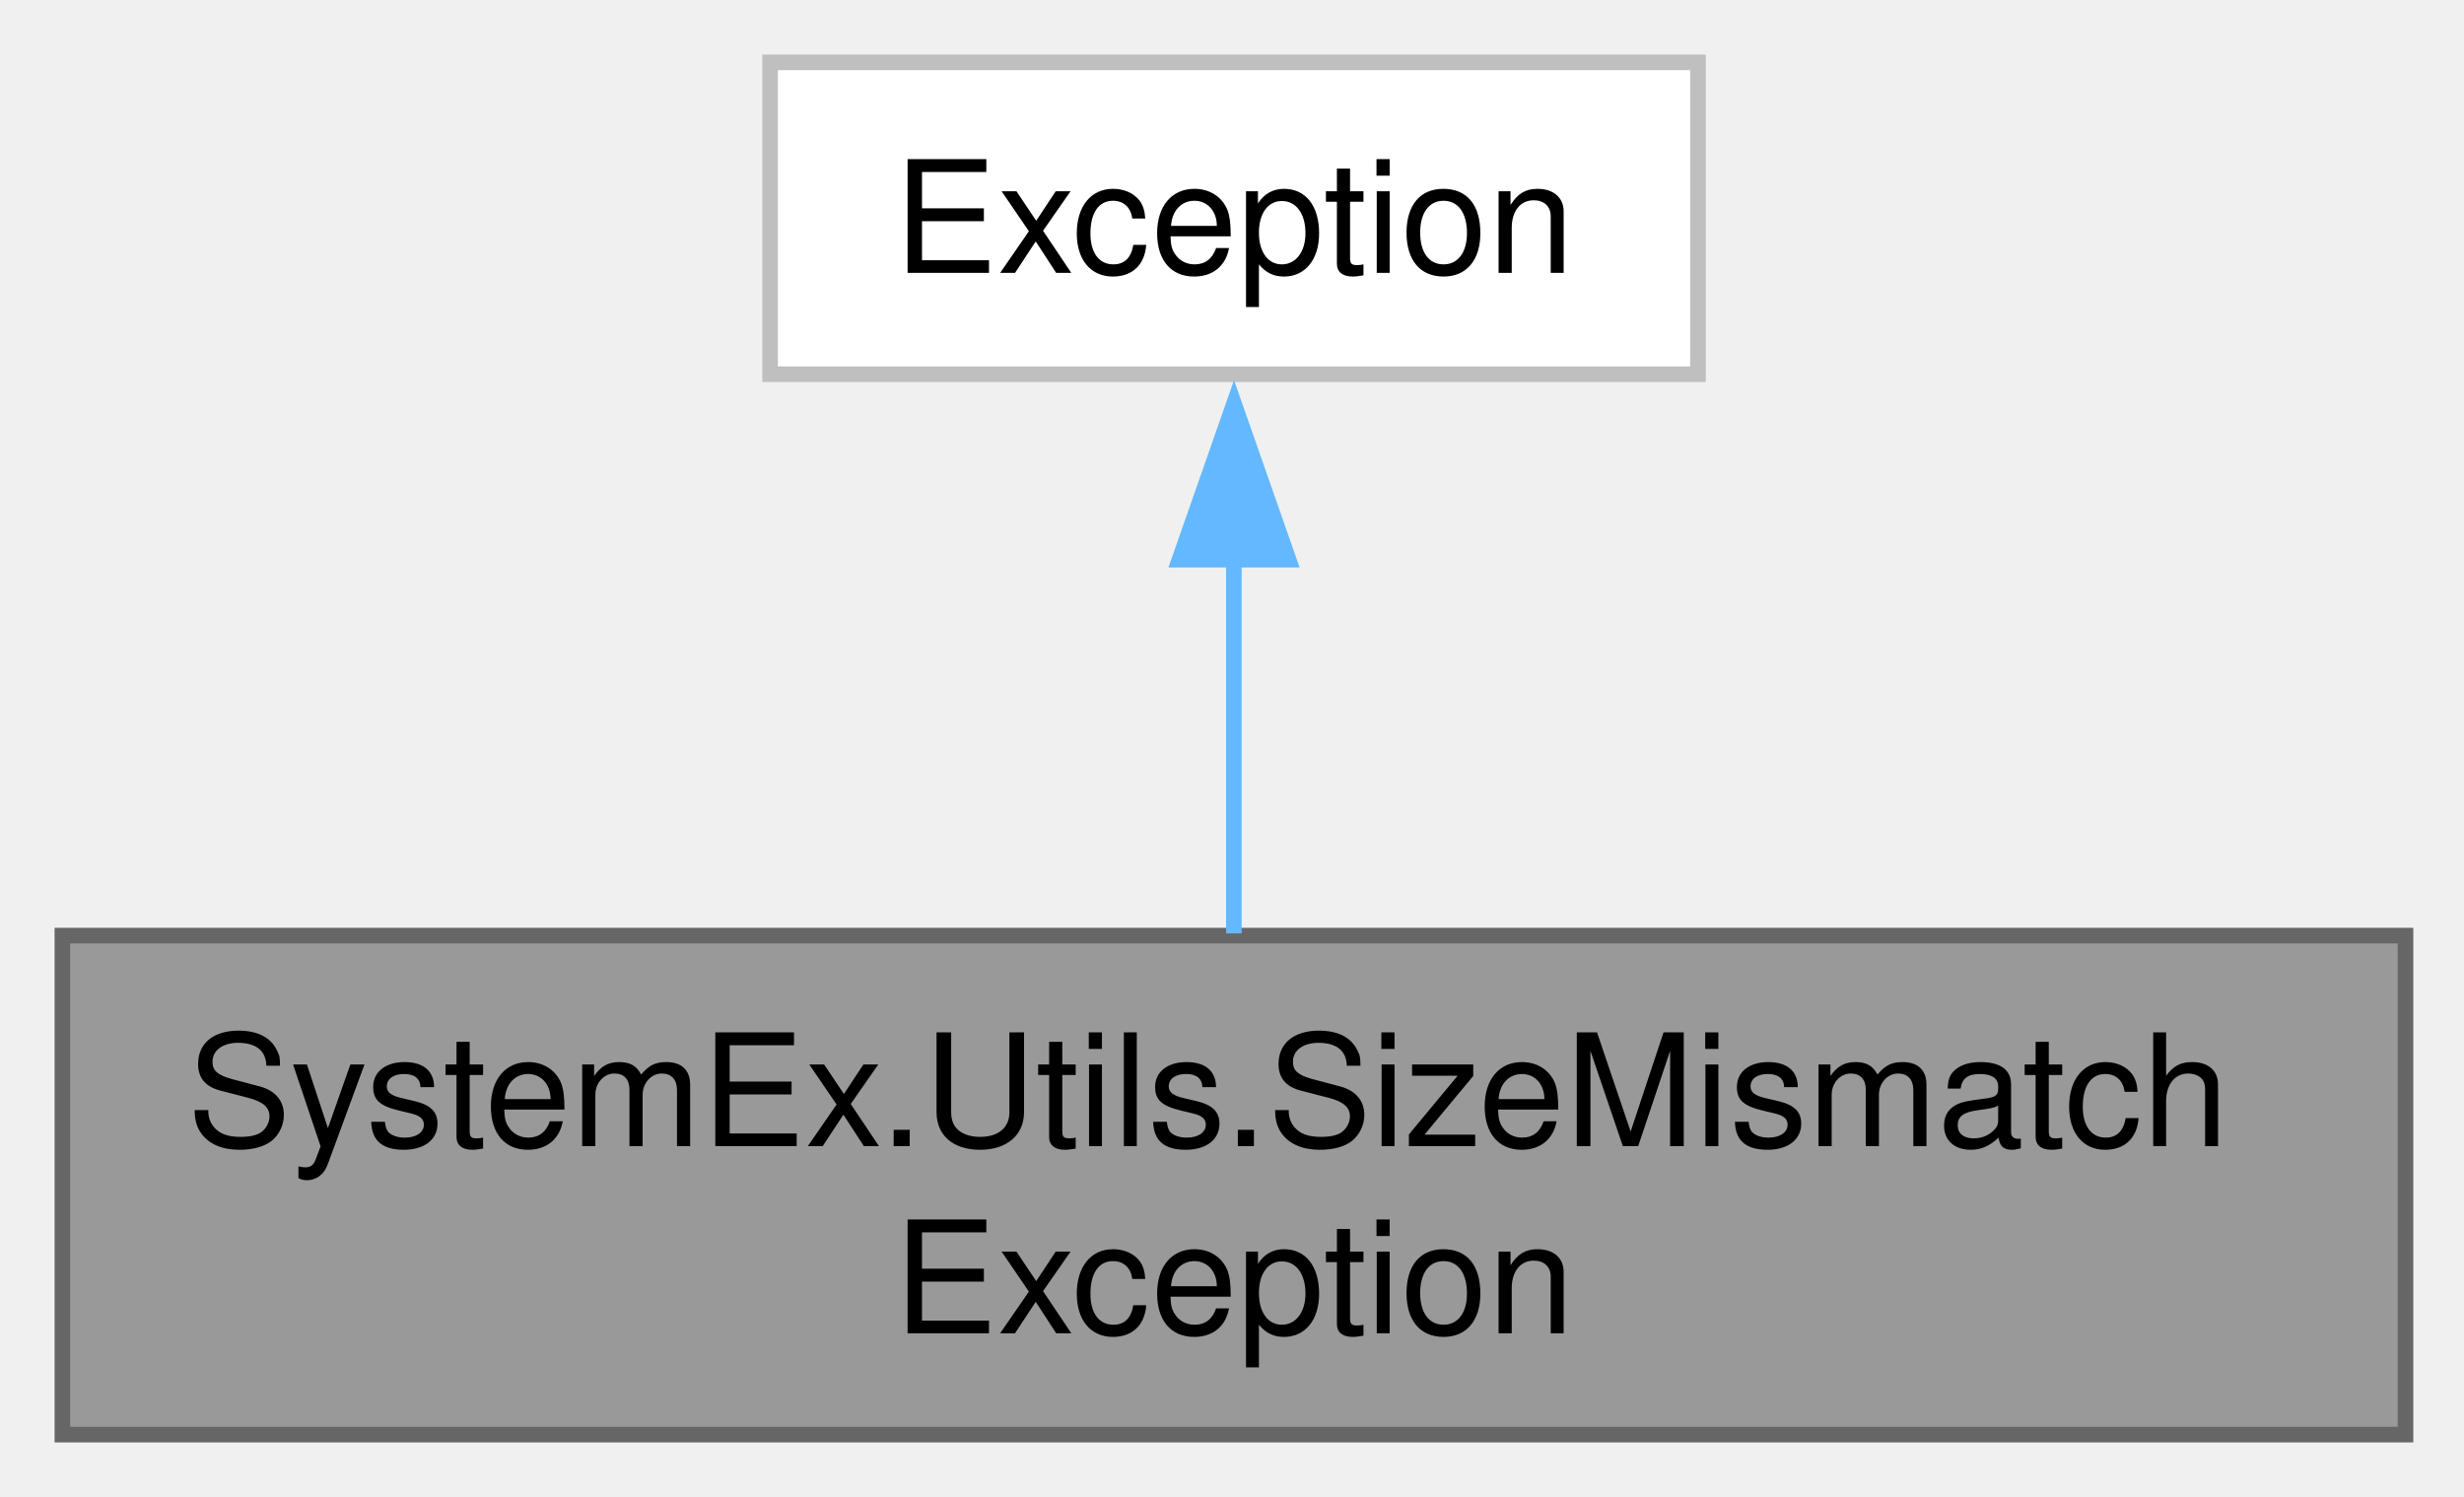
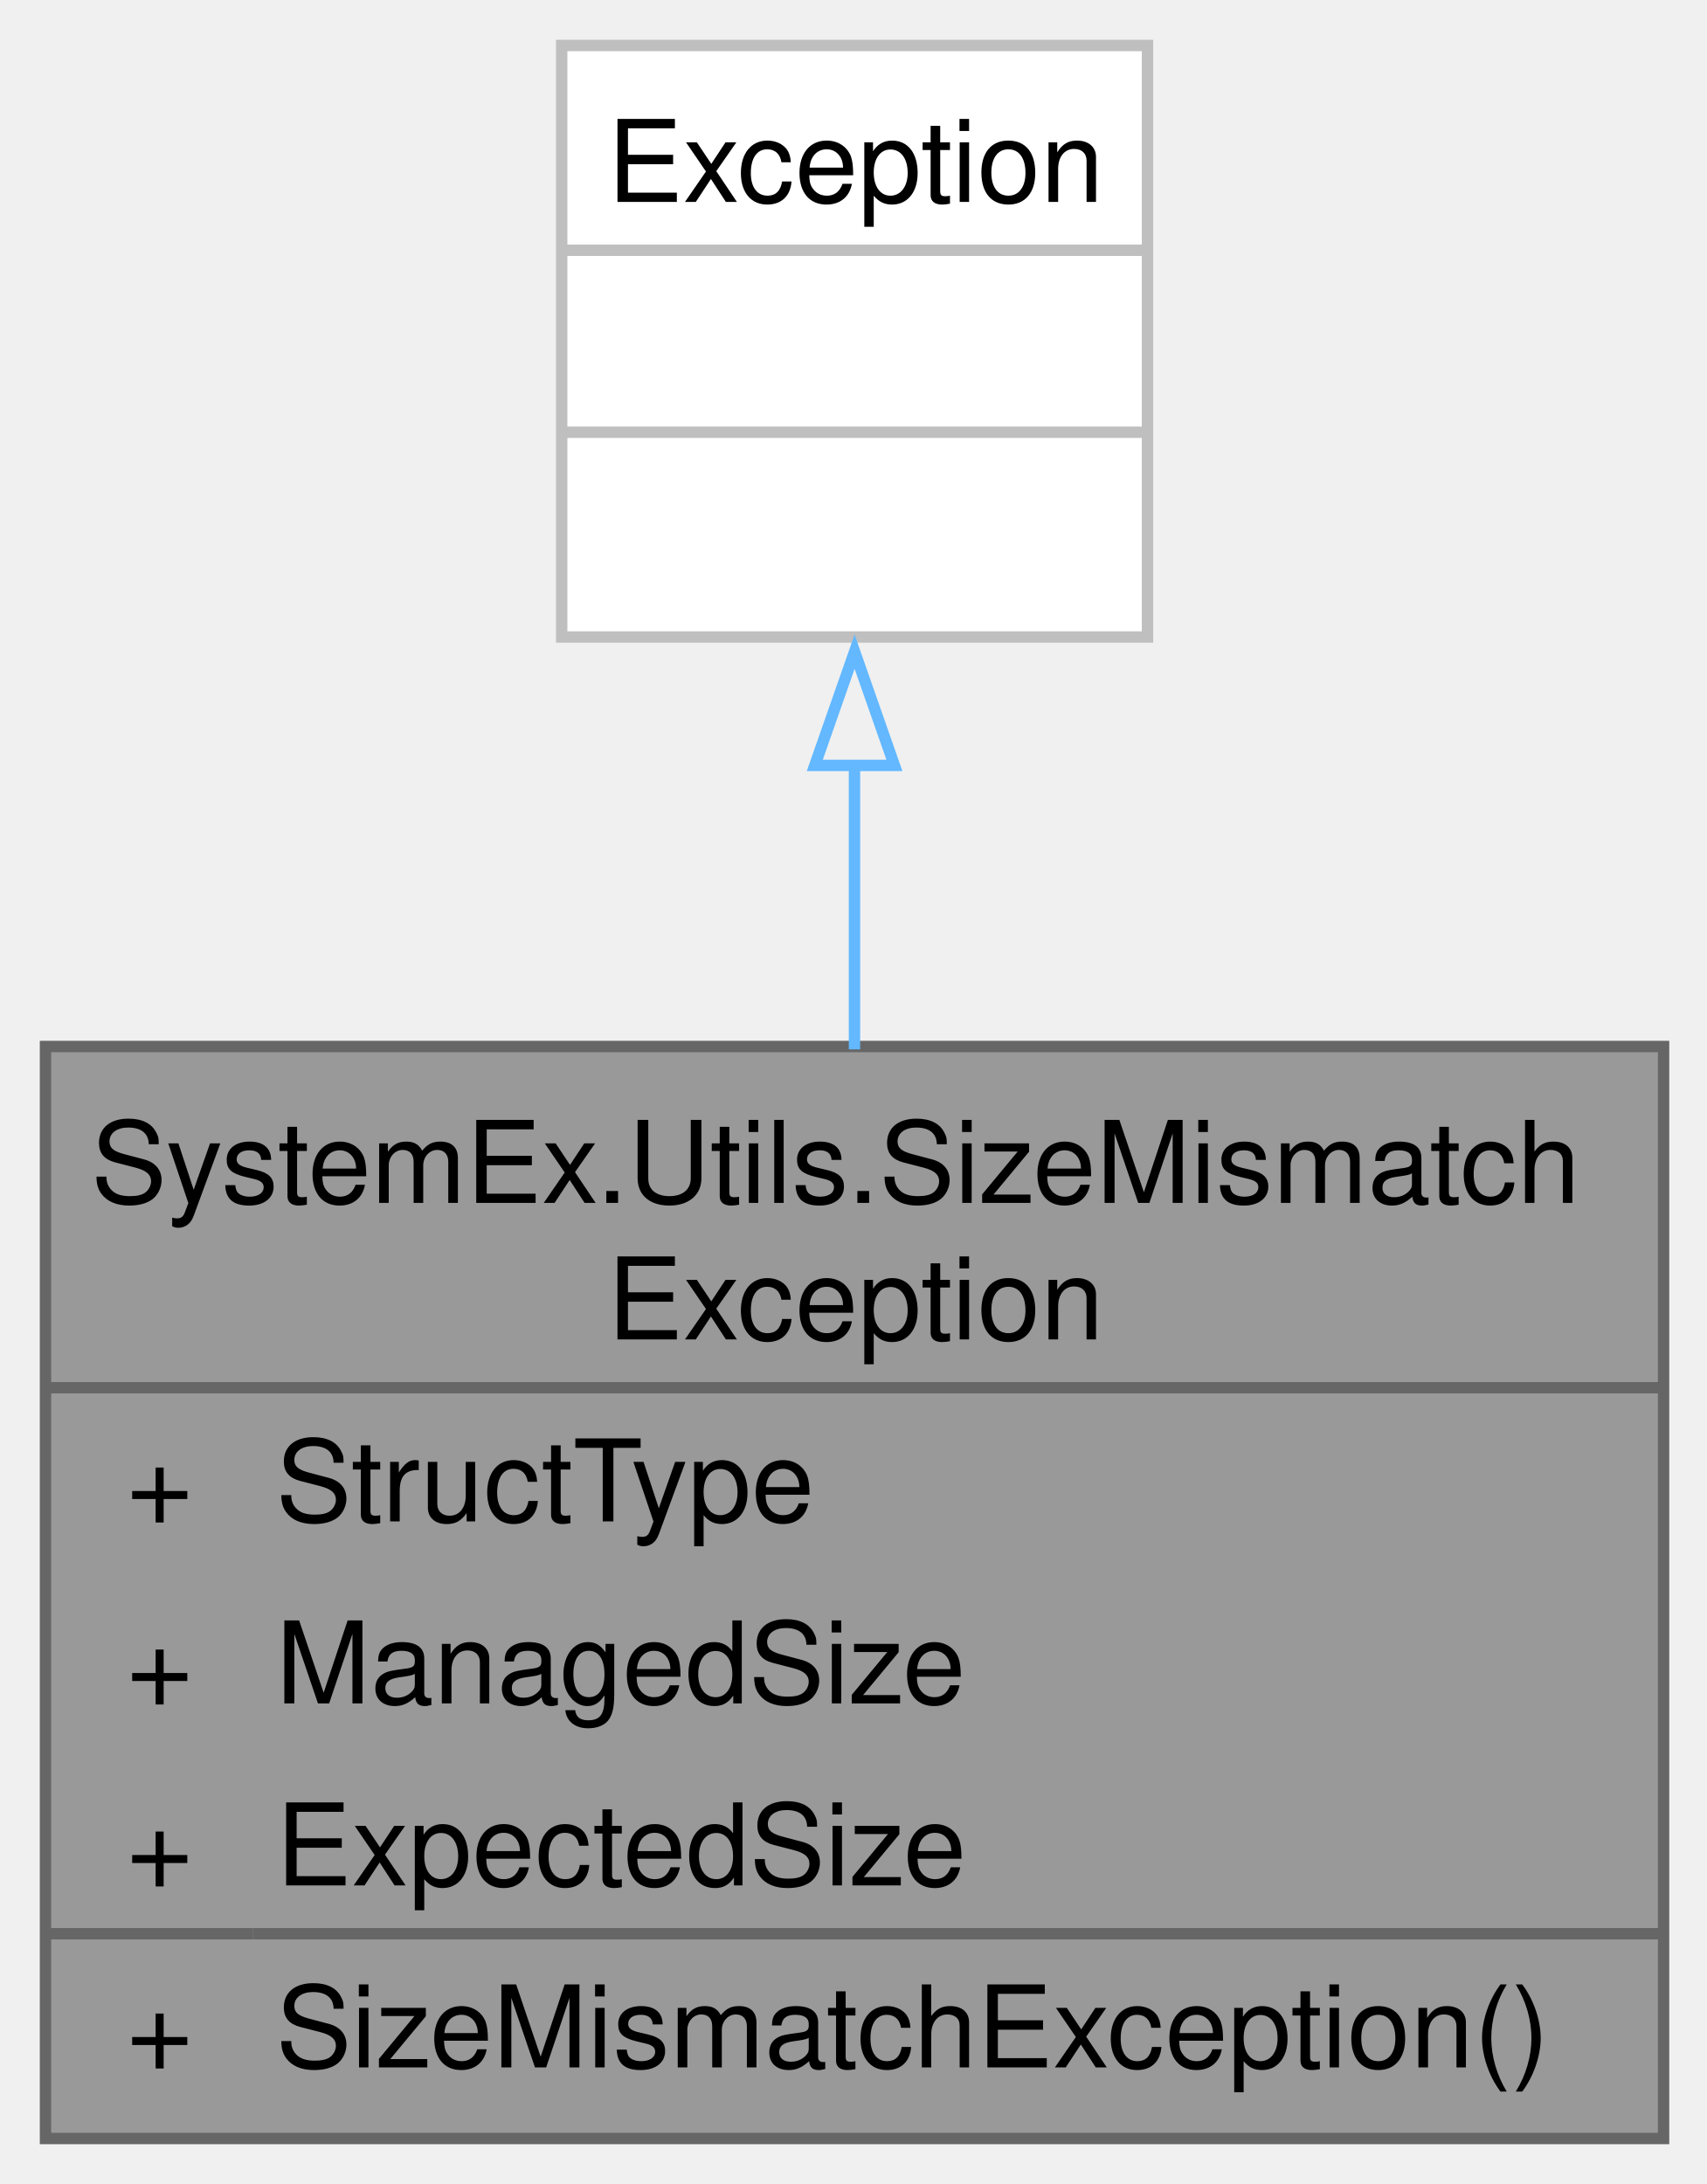
- <svg xmlns="http://www.w3.org/2000/svg" xmlns:xlink="http://www.w3.org/1999/xlink" width="158pt" height="96pt" viewBox="0.00 0.00 158.00 96.00">
-   <g id="graph0" class="graph" transform="scale(1 1) rotate(0) translate(4 92)">
+ <svg xmlns="http://www.w3.org/2000/svg" xmlns:xlink="http://www.w3.org/1999/xlink" width="150pt" height="192pt" viewBox="0.00 0.00 150.00 192.00">
+   <g id="graph0" class="graph" transform="scale(1 1) rotate(0) translate(4 188)">
    <g id="Node000001" class="node">
      <g id="a_Node000001">
        <a xlink:title="Exception thrown when the managed size of a struct does not match the expected unmanaged size....">
-           <polygon fill="#999999" stroke="#666666" points="150.25,-32 0,-32 0,0 150.25,0 150.25,-32" />
-           <text xml:space="preserve" text-anchor="start" x="8" y="-18.5" font-family="Helvetica,sans-Serif" font-size="10.00">SystemEx.Utils.SizeMismatch</text>
-           <text xml:space="preserve" text-anchor="middle" x="75.12" y="-6.5" font-family="Helvetica,sans-Serif" font-size="10.00">Exception</text>
+           <polygon fill="#999999" stroke="none" points="142.25,-96 0,-96 0,0 142.25,0 142.25,-96" />
+           <text xml:space="preserve" text-anchor="start" x="4" y="-82.25" font-family="Helvetica,sans-Serif" font-size="10.00">SystemEx.Utils.SizeMismatch</text>
+           <text xml:space="preserve" text-anchor="start" x="49.38" y="-70.25" font-family="Helvetica,sans-Serif" font-size="10.00">Exception</text>
+           <text xml:space="preserve" text-anchor="start" x="7.12" y="-54.25" font-family="Helvetica,sans-Serif" font-size="10.00">+</text>
+           <text xml:space="preserve" text-anchor="start" x="20.25" y="-54.25" font-family="Helvetica,sans-Serif" font-size="10.00">StructType</text>
+           <text xml:space="preserve" text-anchor="start" x="7.12" y="-38.25" font-family="Helvetica,sans-Serif" font-size="10.00">+</text>
+           <text xml:space="preserve" text-anchor="start" x="20.25" y="-38.25" font-family="Helvetica,sans-Serif" font-size="10.00">ManagedSize</text>
+           <text xml:space="preserve" text-anchor="start" x="7.12" y="-22.25" font-family="Helvetica,sans-Serif" font-size="10.00">+</text>
+           <text xml:space="preserve" text-anchor="start" x="20.25" y="-22.25" font-family="Helvetica,sans-Serif" font-size="10.00">ExpectedSize</text>
+           <text xml:space="preserve" text-anchor="start" x="7.12" y="-6.25" font-family="Helvetica,sans-Serif" font-size="10.00">+</text>
+           <text xml:space="preserve" text-anchor="start" x="20.25" y="-6.25" font-family="Helvetica,sans-Serif" font-size="10.00">SizeMismatchException()</text>
+           <polygon fill="#666666" stroke="#666666" points="0,-66 0,-66 142.25,-66 142.25,-66 0,-66" />
+           <polygon fill="#666666" stroke="#666666" points="0,-18 0,-18 18.25,-18 18.25,-18 0,-18" />
+           <polygon fill="#666666" stroke="#666666" points="18.25,-18 18.25,-18 142.25,-18 142.25,-18 18.25,-18" />
+           <polygon fill="none" stroke="#666666" points="0,0 0,-96 142.25,-96 142.25,0 0,0" />
        </a>
      </g>
    </g>
    <g id="Node000002" class="node">
      <g id="a_Node000002">
        <a xlink:title=" ">
-           <polygon fill="white" stroke="#bfbfbf" points="104.88,-88 45.38,-88 45.38,-68 104.88,-68 104.88,-88" />
-           <text xml:space="preserve" text-anchor="middle" x="75.12" y="-74.5" font-family="Helvetica,sans-Serif" font-size="10.00">Exception</text>
+           <polygon fill="white" stroke="none" points="96.88,-184 45.38,-184 45.38,-132 96.88,-132 96.88,-184" />
+           <text xml:space="preserve" text-anchor="start" x="49.38" y="-170.25" font-family="Helvetica,sans-Serif" font-size="10.00">Exception</text>
+           <text xml:space="preserve" text-anchor="start" x="69.62" y="-154.25" font-family="Helvetica,sans-Serif" font-size="10.00"> </text>
+           <text xml:space="preserve" text-anchor="start" x="69.62" y="-138.25" font-family="Helvetica,sans-Serif" font-size="10.00"> </text>
+           <polygon fill="#bfbfbf" stroke="#bfbfbf" points="45.38,-166 45.38,-166 96.88,-166 96.88,-166 45.38,-166" />
+           <polygon fill="#bfbfbf" stroke="#bfbfbf" points="45.38,-150 45.38,-150 96.88,-150 96.88,-150 45.38,-150" />
+           <polygon fill="none" stroke="#bfbfbf" points="45.38,-132 45.38,-184 96.88,-184 96.88,-132 45.38,-132" />
        </a>
      </g>
    </g>
    <g id="edge1_Node000001_Node000002" class="edge">
      <g id="a_edge1_Node000001_Node000002">
        <a xlink:title=" ">
-           <path fill="none" stroke="#63b8ff" d="M75.12,-56.31C75.12,-48.37 75.12,-39.46 75.12,-32.14" />
-           <polygon fill="#63b8ff" stroke="#63b8ff" points="71.63,-56.11 75.13,-66.11 78.63,-56.11 71.63,-56.11" />
+           <path fill="none" stroke="#63b8ff" d="M71.12,-120.93C71.12,-112.86 71.12,-104.19 71.12,-95.75" />
+           <polygon fill="none" stroke="#63b8ff" points="67.63,-120.71 71.13,-130.71 74.63,-120.71 67.63,-120.71" />
        </a>
      </g>
    </g>
  </g>
</svg>
